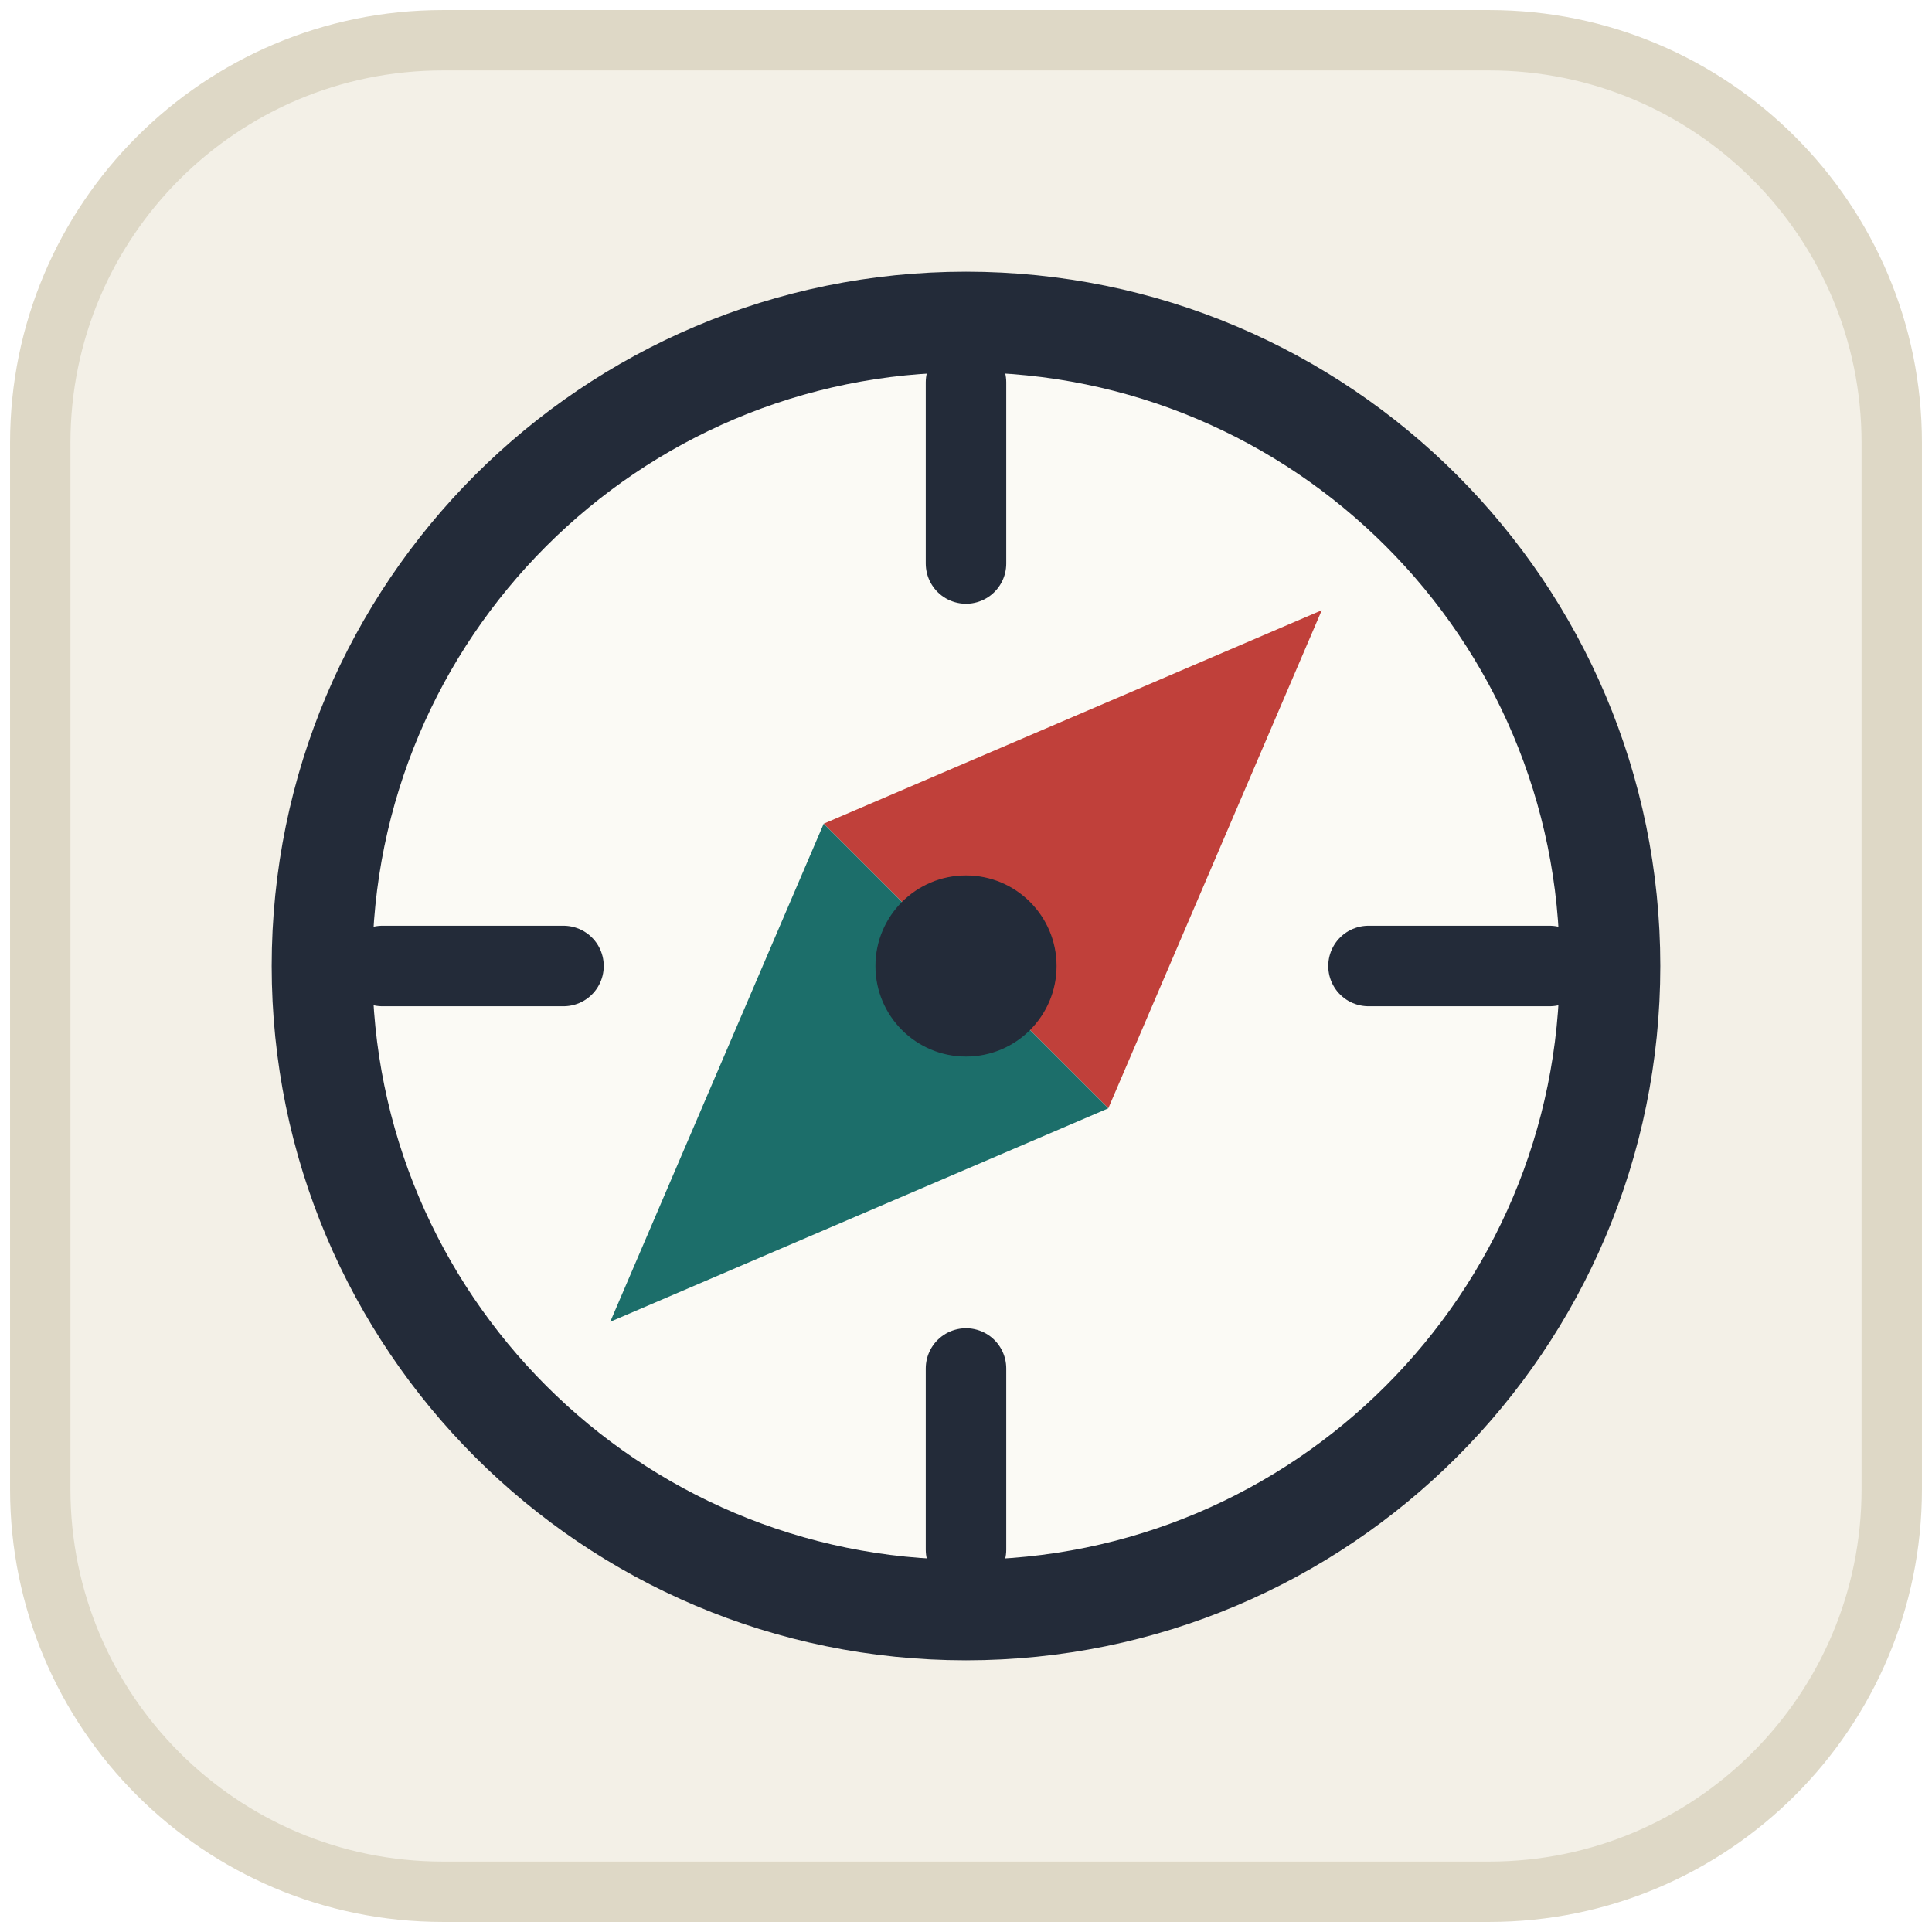
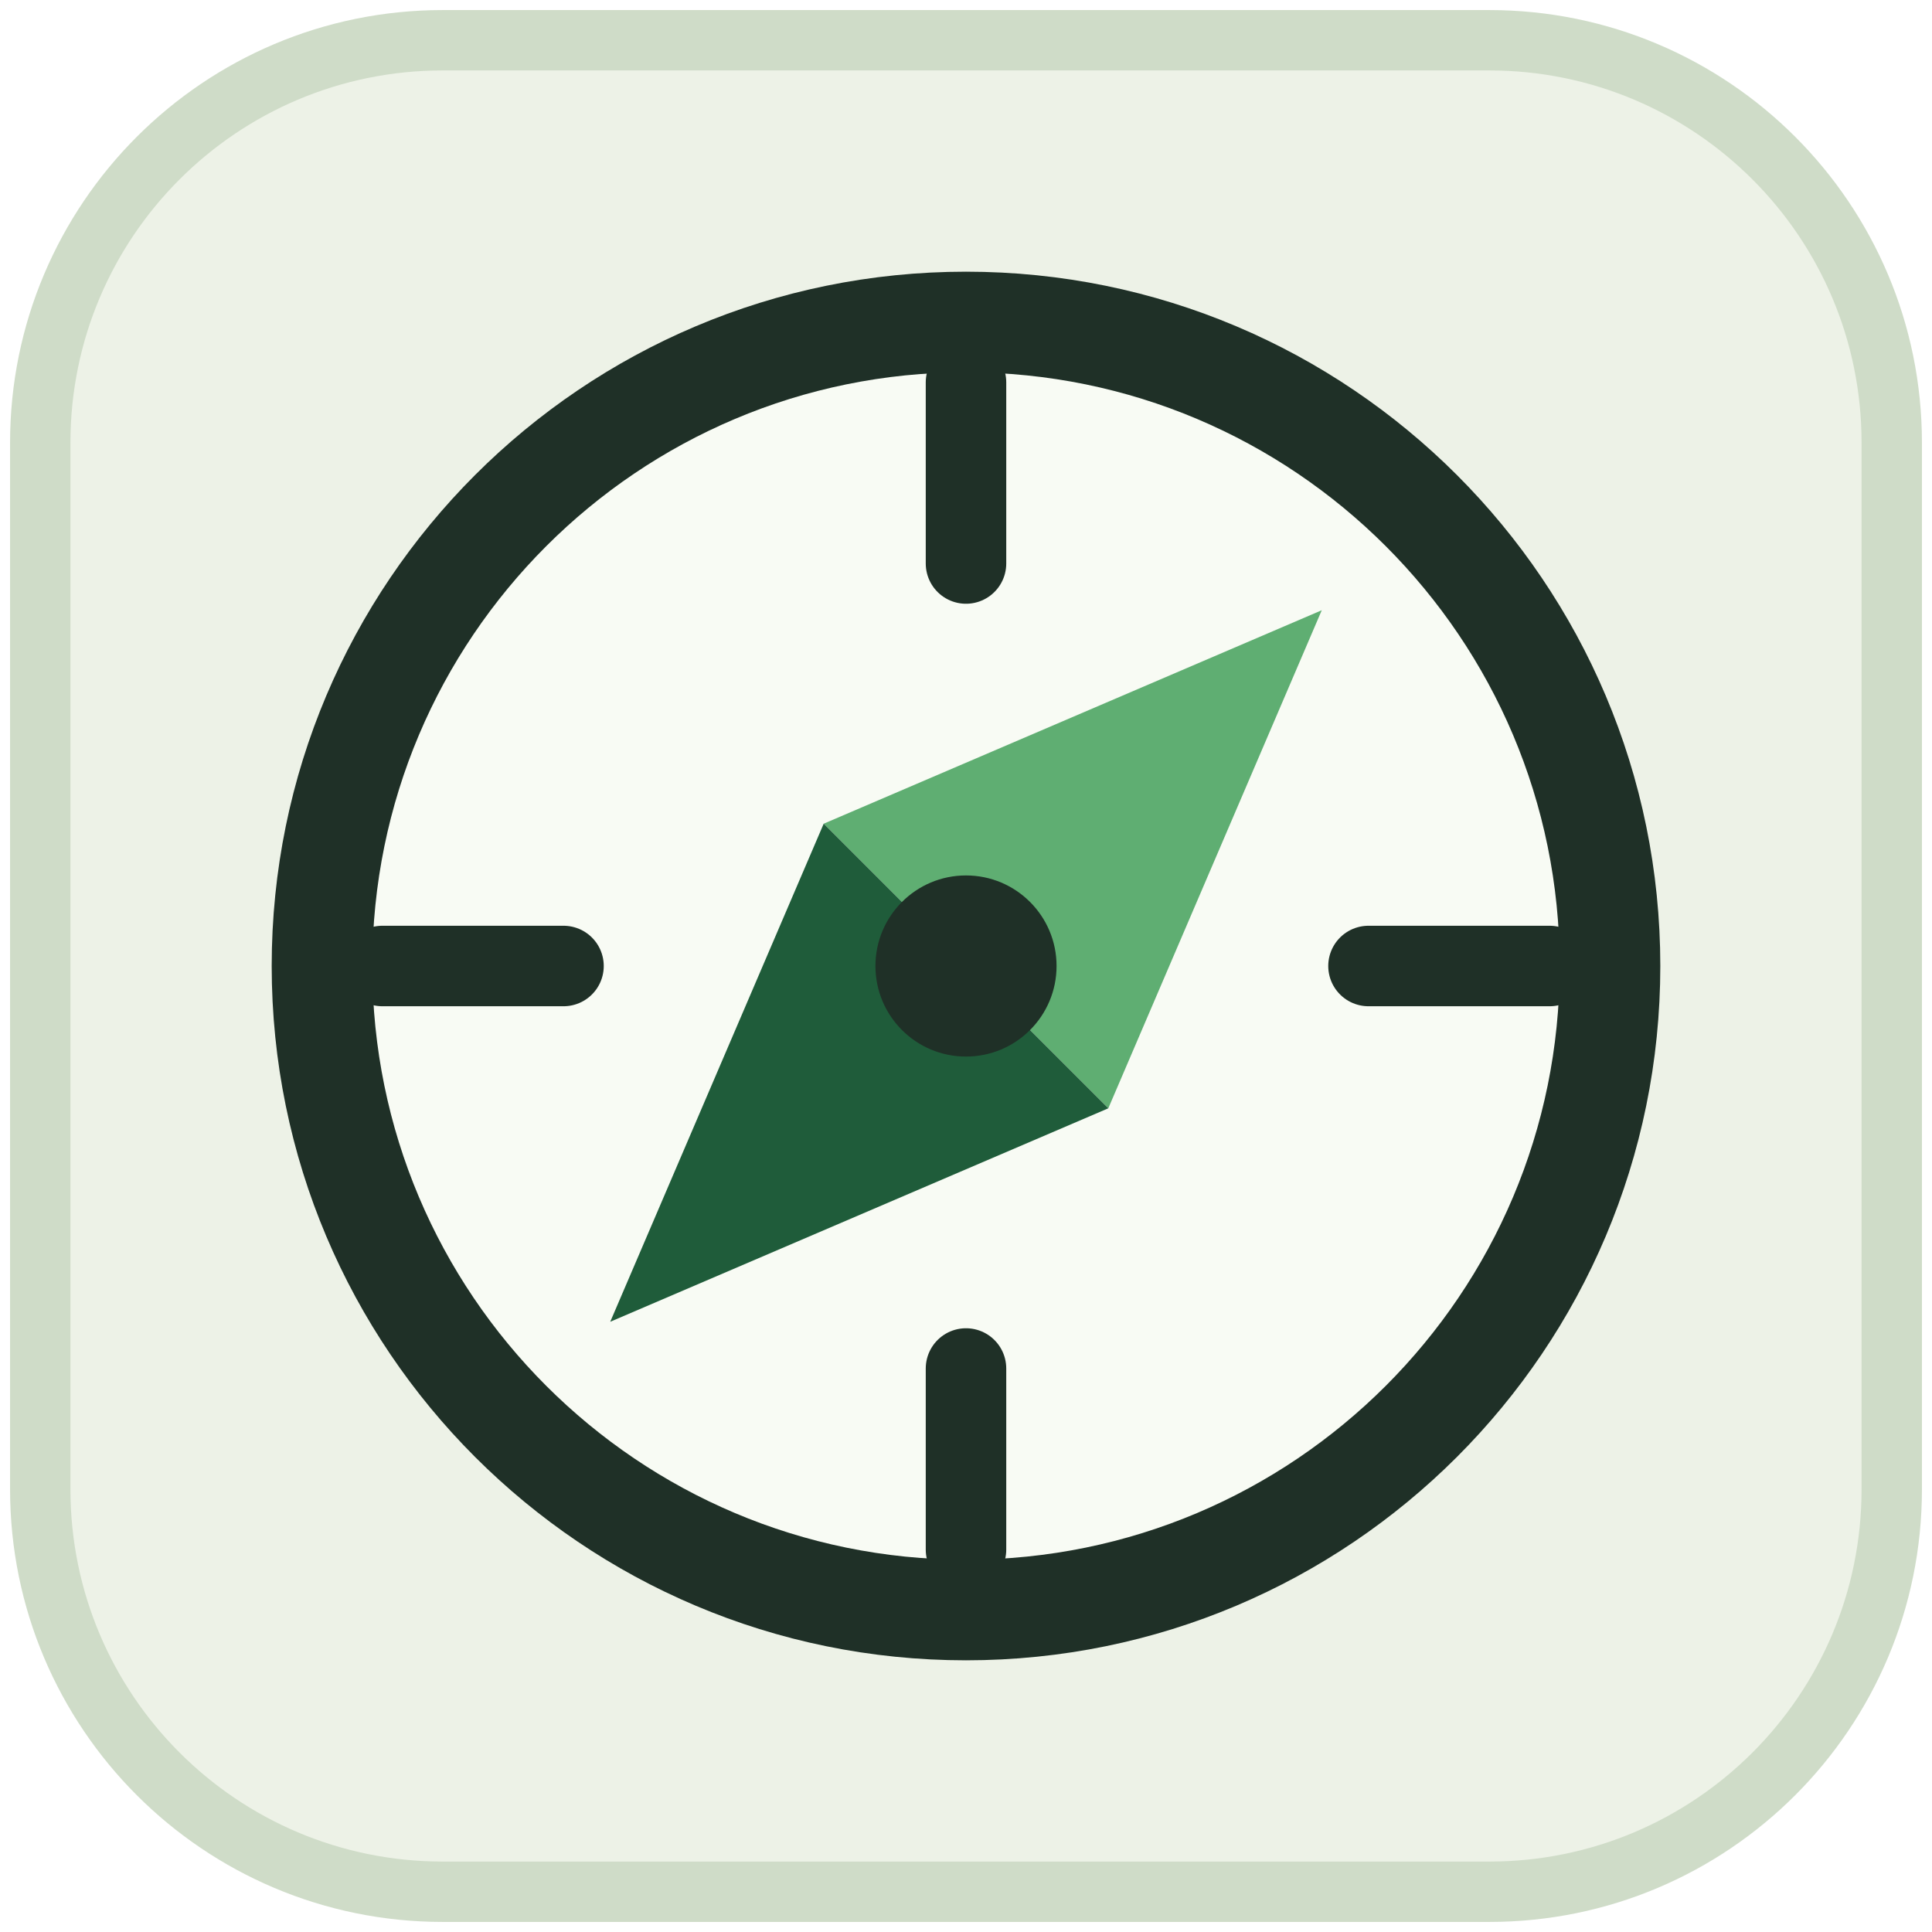
<svg xmlns="http://www.w3.org/2000/svg" viewBox="0 0 96 96">
-   <rect x="2" y="2" width="92" height="92" rx="20" fill="#F3F0E7" stroke="#DED8C6" stroke-width="3" />
-   <circle cx="48" cy="48" r="32" fill="#FBFAF5" stroke="#232B39" stroke-width="5" />
-   <path d="M48 19v9M48 68v9M19 48h9M68 48h9" stroke="#232B39" stroke-width="4" stroke-linecap="round" />
+   <rect x="2" y="2" width="92" height="92" rx="20" fill="#EDF2E7" stroke="#CFDCC8" stroke-width="3" />
+   <circle cx="48" cy="48" r="32" fill="#F8FBF4" stroke="#1F3027" stroke-width="5" />
+   <path d="M48 19v9M48 68v9M19 48h9M68 48h9" stroke="#1F3027" stroke-width="4" stroke-linecap="round" />
  <g transform="rotate(45 48 48)">
-     <path d="M48 23 L58 48 H38 Z" fill="#C0403A" />
-     <path d="M48 73 L58 48 H38 Z" fill="#1C6E6A" />
+     <path d="M48 23 L58 48 H38 Z" fill="#5FAE72" />
+     <path d="M48 73 L58 48 H38 Z" fill="#1F5C3A" />
  </g>
-   <circle cx="48" cy="48" r="4.5" fill="#232B39" />
+   <circle cx="48" cy="48" r="4.5" fill="#1F3027" />
</svg>
